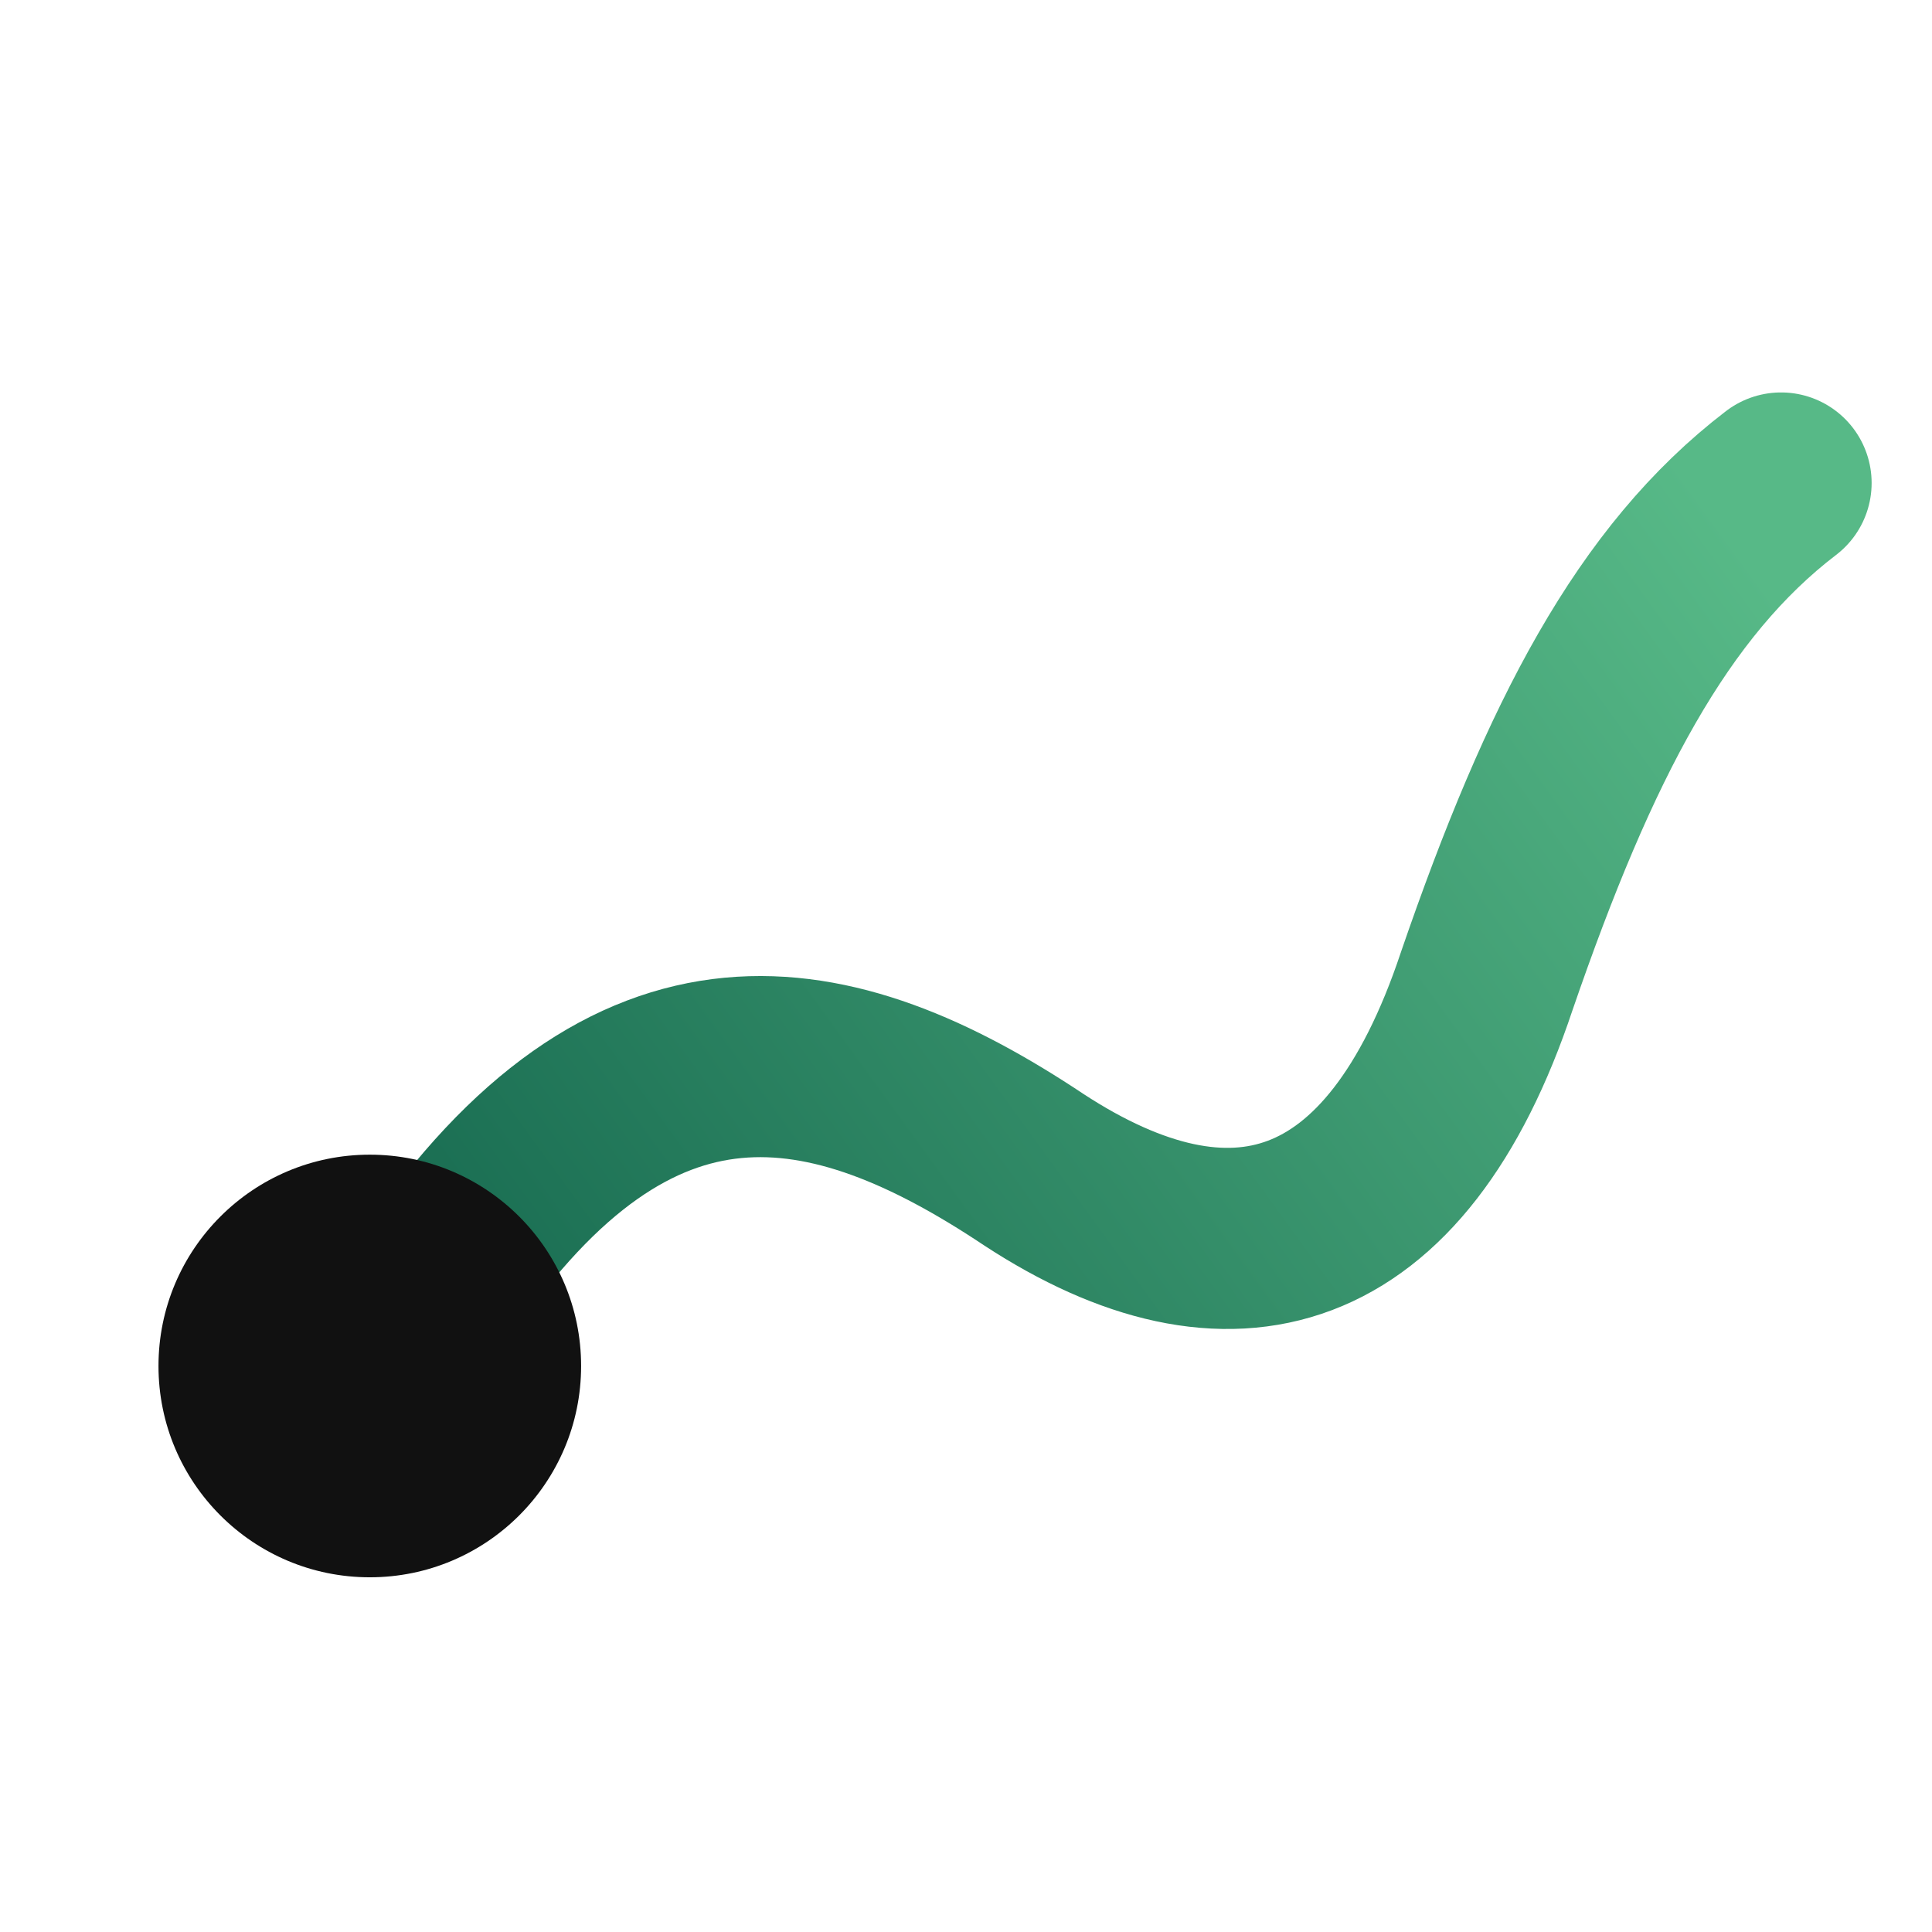
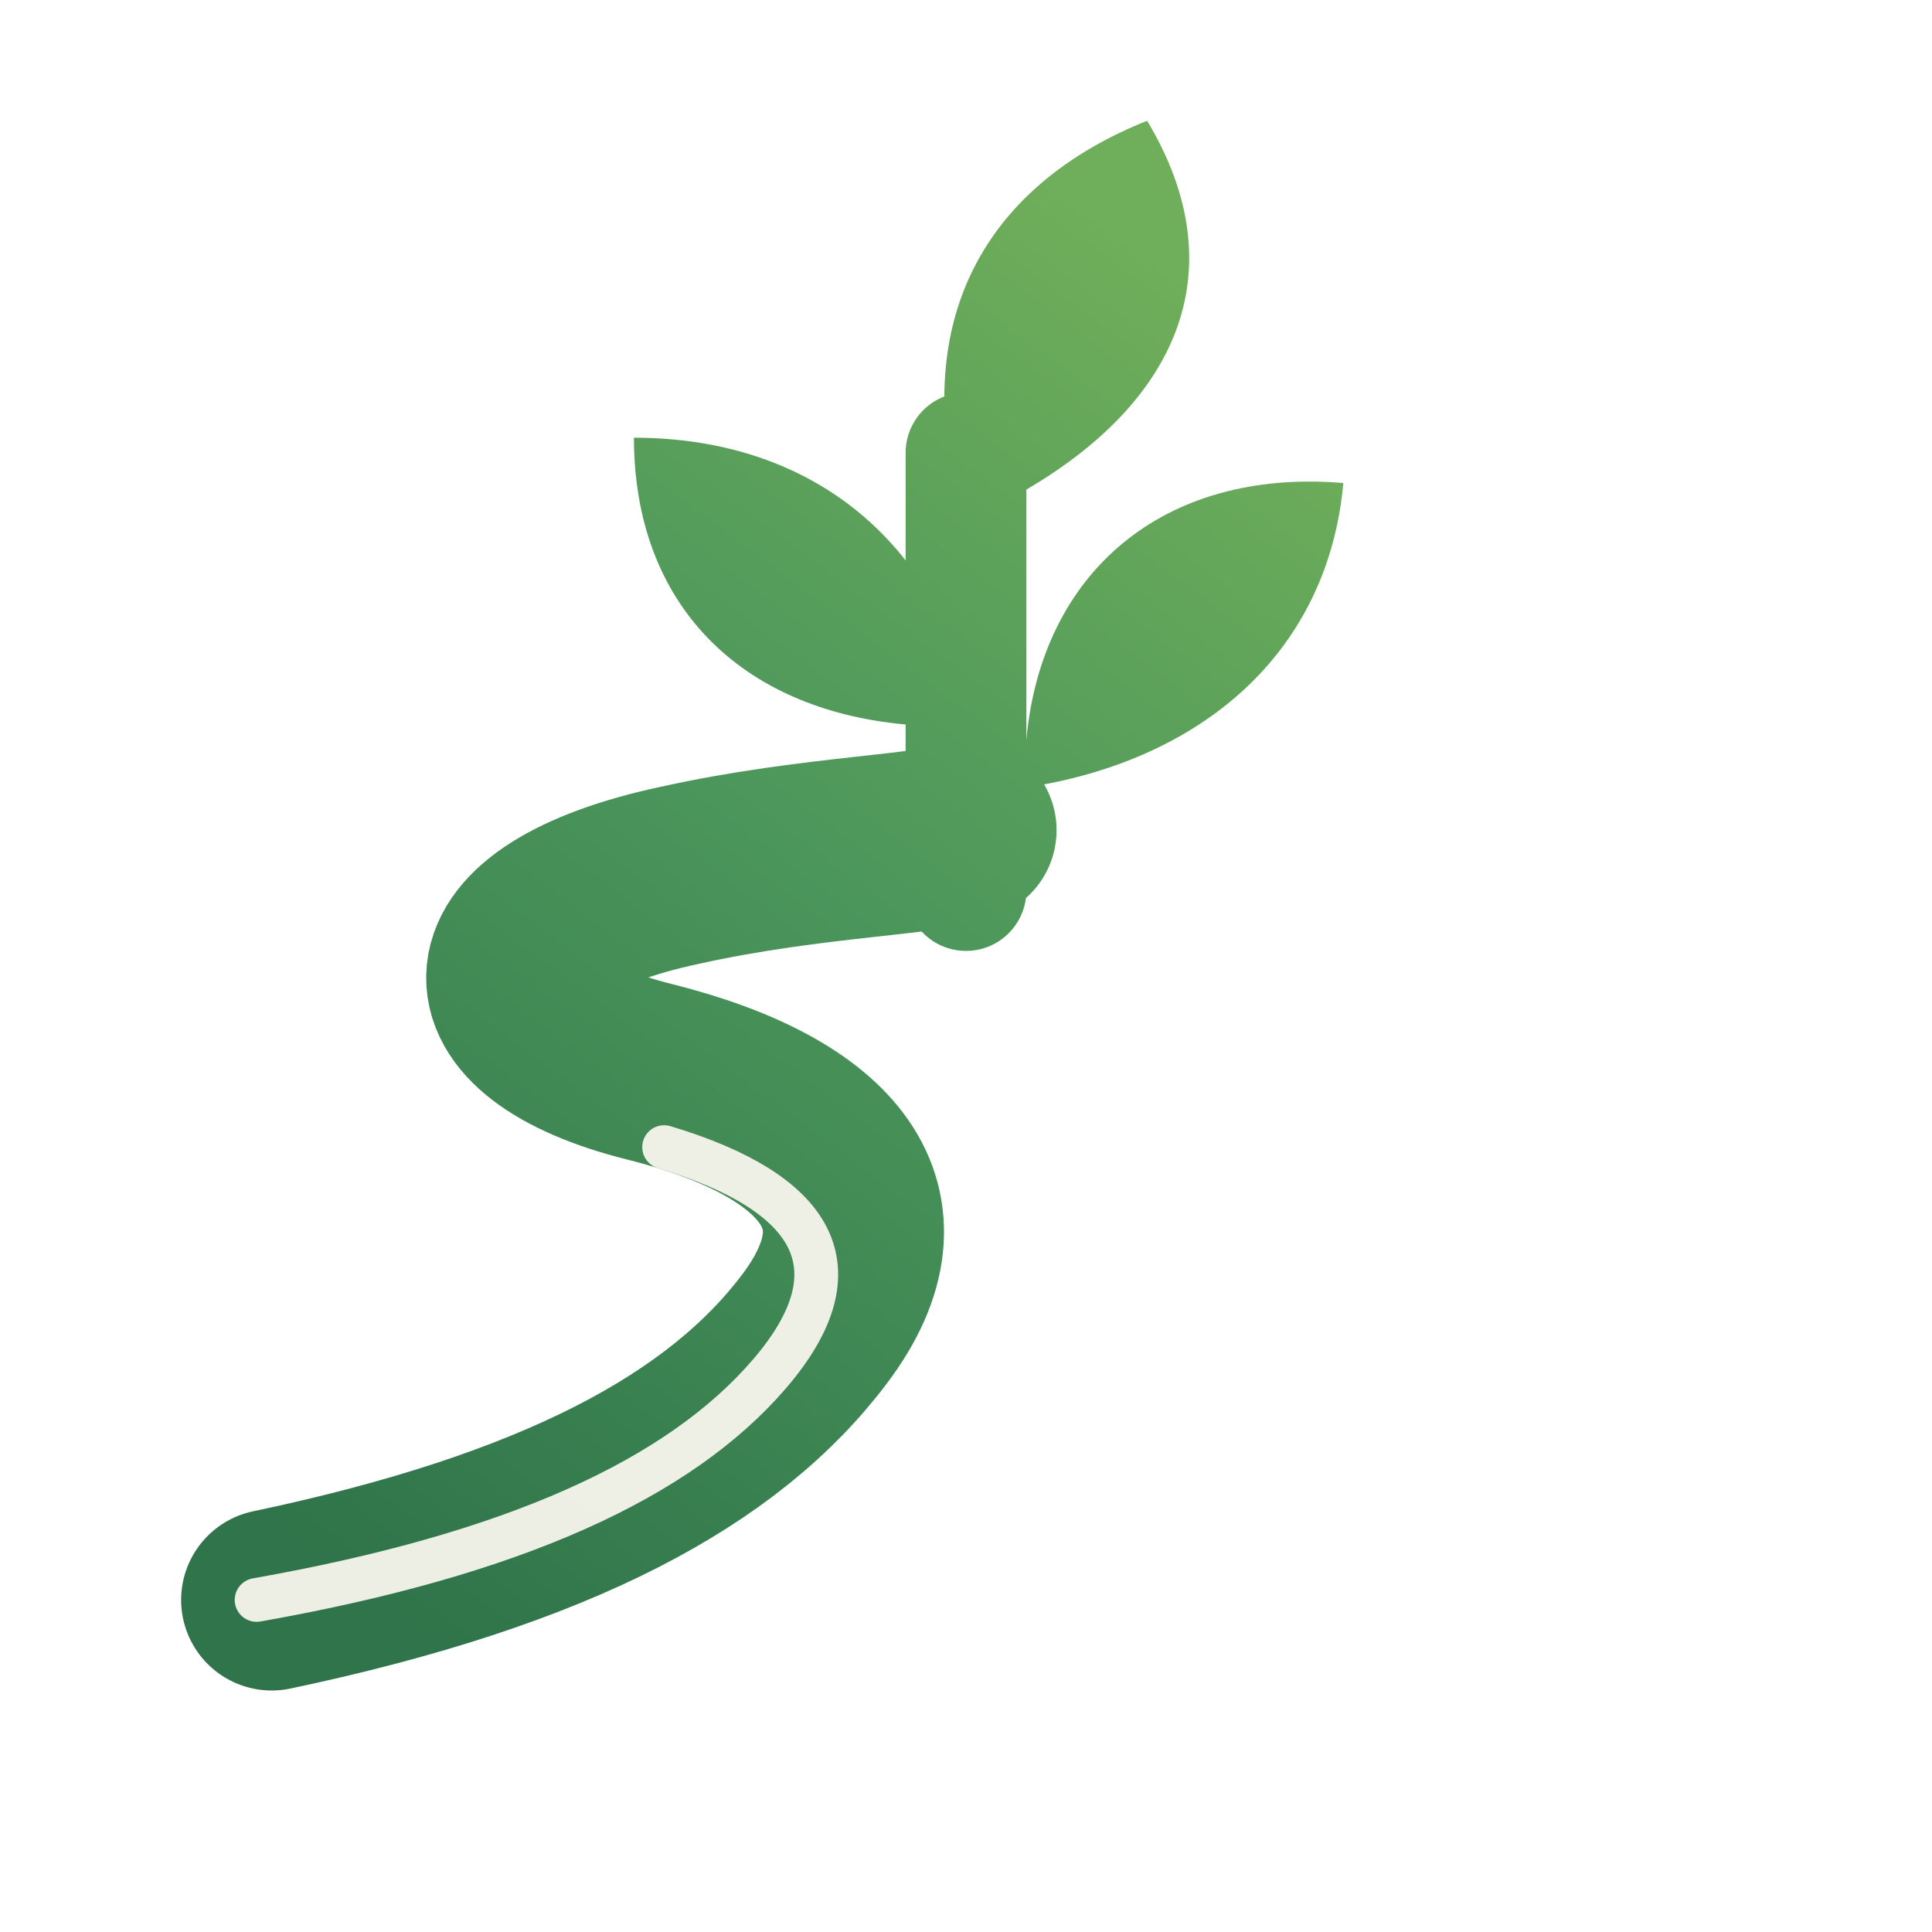
- <svg xmlns="http://www.w3.org/2000/svg" viewBox="0 0 256 256" role="img" aria-labelledby="title desc">
+ <svg xmlns="http://www.w3.org/2000/svg" viewBox="0 0 128 128" role="img" aria-labelledby="title desc">
  <defs>
-     <linearGradient id="flow" x1="54" y1="174" x2="218" y2="55" gradientUnits="userSpaceOnUse">
-       <stop offset="0" stop-color="#176A50" />
-       <stop offset="1" stop-color="#57B987" />
+     <linearGradient id="rootflowGreen" x1="25" y1="106" x2="86" y2="24" gradientUnits="userSpaceOnUse">
+       <stop offset="0" stop-color="#2F744A" />
+       <stop offset="0.55" stop-color="#4B965B" />
+       <stop offset="1" stop-color="#6FAE5A" />
    </linearGradient>
  </defs>
-   <path d="M58 170C84 132 110 137 137 155C163 172 185 166 197 130C208 98 219 77 236 64" fill="none" stroke="url(#flow)" stroke-width="24" stroke-linecap="round" stroke-linejoin="round" />
-   <circle cx="49" cy="181" r="28" fill="#111111" />
+   <path d="M18 106C37 102 48 96 54 88C60 80 55 74 43 71C31 68 31 61 45 58C54 56 62 56 64 55" fill="none" stroke="url(#rootflowGreen)" stroke-width="12" stroke-linecap="round" stroke-linejoin="round" />
+   <path d="M17 106C34 103 45 98 51 91C57 84 54 79 44 76" fill="none" stroke="#F7F5EC" stroke-width="2.9" stroke-linecap="round" opacity=".95" />
+   <path d="M64 59V30" fill="none" stroke="url(#rootflowGreen)" stroke-width="8" stroke-linecap="round" />
+   <path d="M60 48C49 47 42 40 42 29C53 29 61 35 64 45C64 47 62 48 60 48Z" fill="url(#rootflowGreen)" />
+   <path d="M68 49C69 38 77 31 89 32C88 43 80 50 69 52C68 52 67 50 68 49Z" fill="url(#rootflowGreen)" />
+   <path d="M63 31C61 20 66 12 76 8C82 18 78 27 67 33C65 34 64 33 63 31Z" fill="url(#rootflowGreen)" />
</svg>
